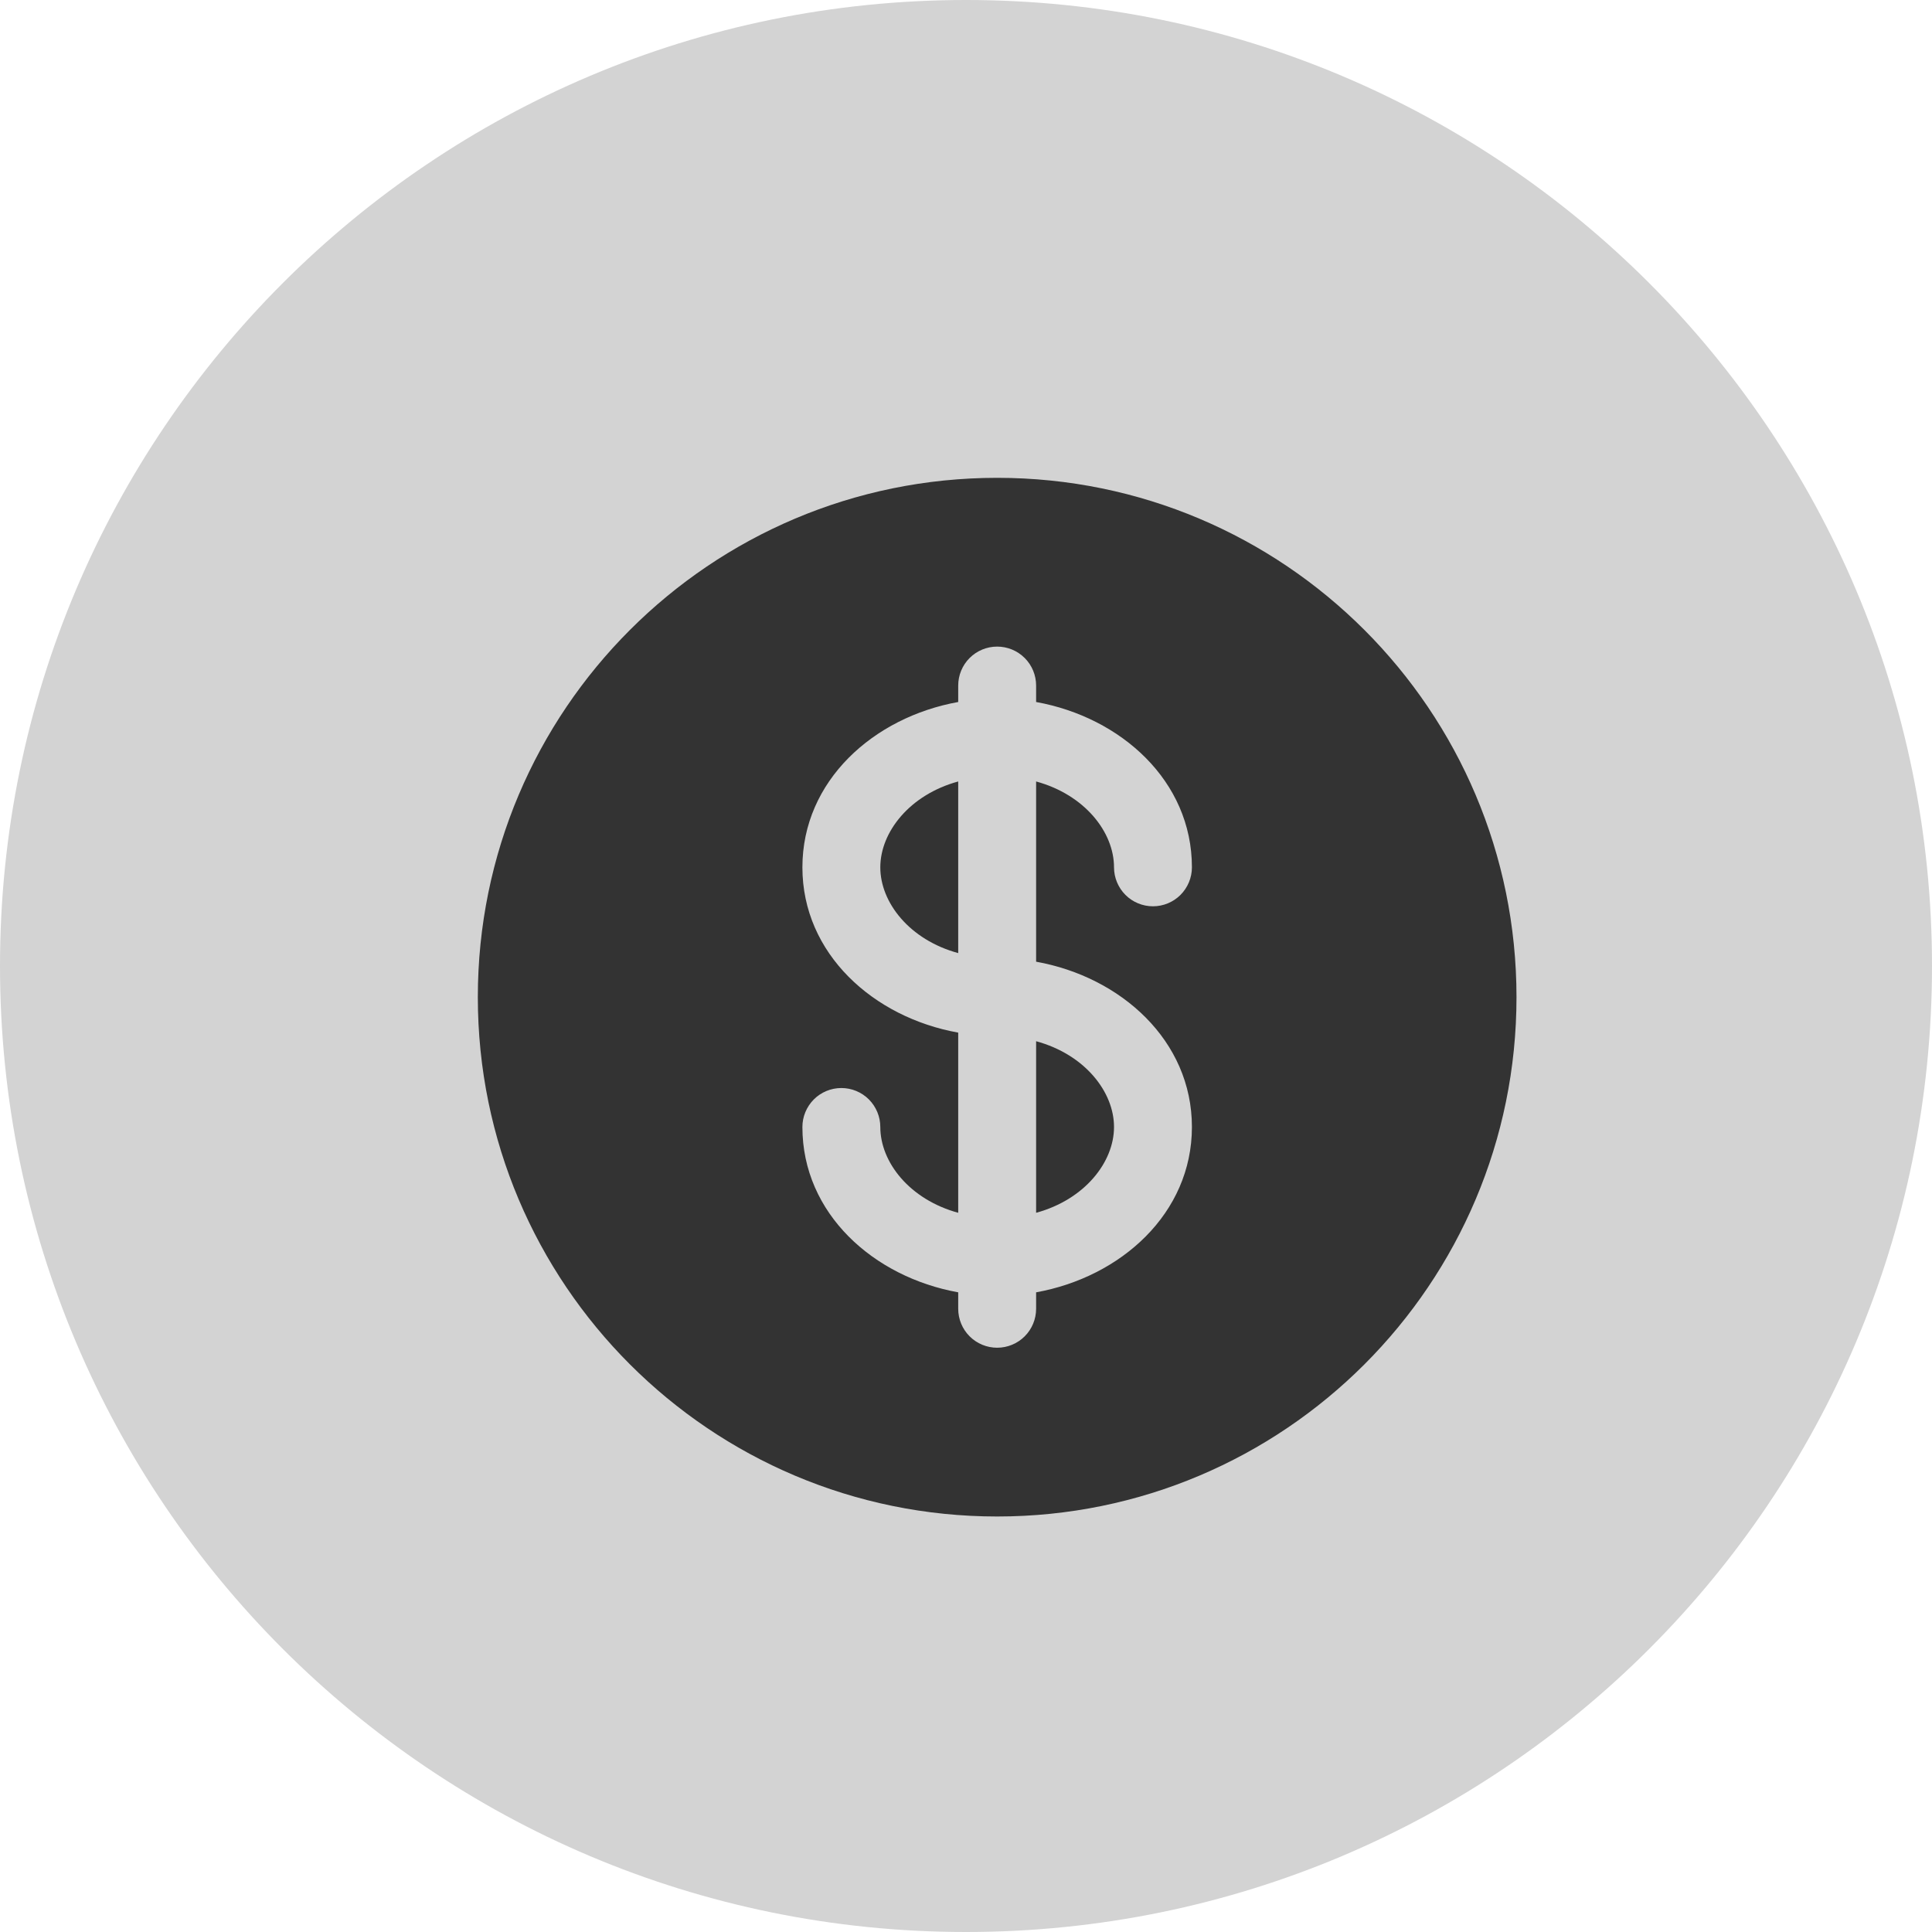
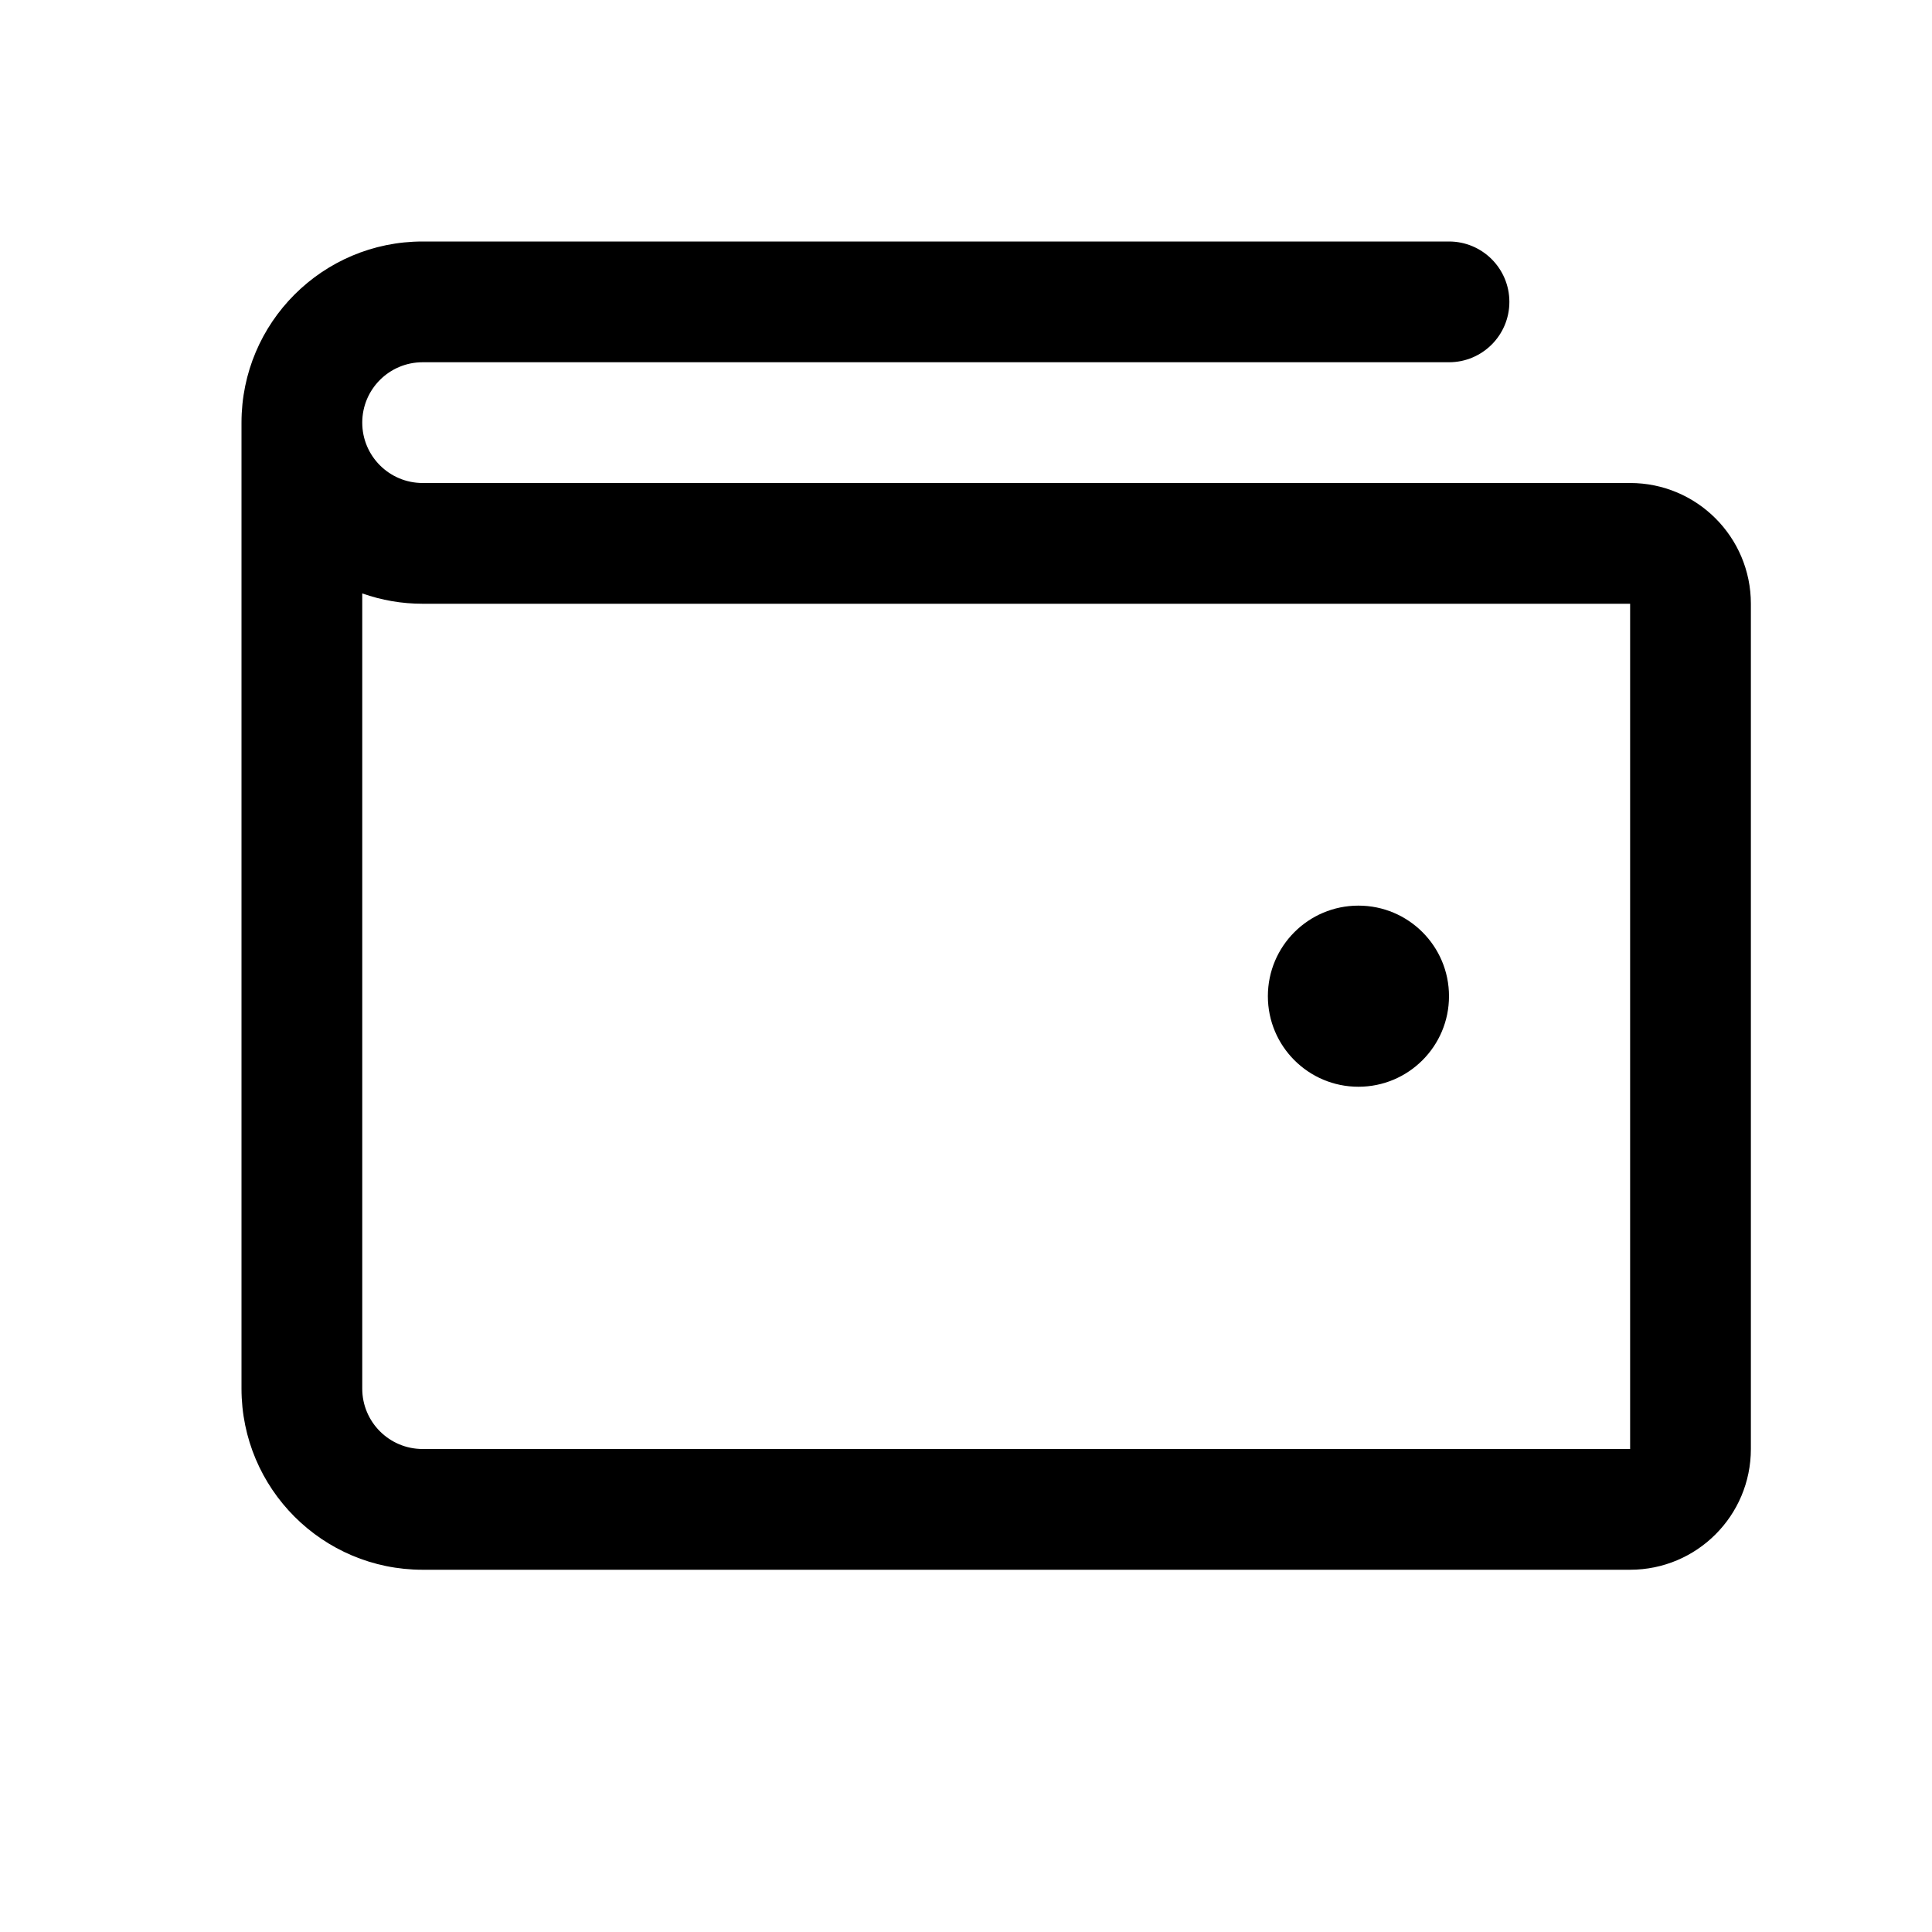
- <svg xmlns="http://www.w3.org/2000/svg" width="31" height="31" viewBox="0 0 31 31" fill="none">
-   <circle cx="15.5" cy="15.5" r="15.5" fill="#D3D3D3" />
-   <path d="M15.375 12.539C14.595 12.752 14.125 13.352 14.125 13.917C14.125 14.482 14.595 15.081 15.375 15.293V12.539ZM16.625 16.707V19.46C17.405 19.247 17.875 18.648 17.875 18.083C17.875 17.518 17.405 16.919 16.625 16.707Z" fill="#333333" />
-   <path fill-rule="evenodd" clip-rule="evenodd" d="M24.333 16C24.333 20.602 20.603 24.333 16 24.333C11.398 24.333 7.667 20.602 7.667 16C7.667 11.398 11.398 7.667 16 7.667C20.603 7.667 24.333 11.398 24.333 16ZM16 10.375C16.166 10.375 16.325 10.441 16.442 10.558C16.559 10.675 16.625 10.834 16.625 11V11.264C17.983 11.508 19.125 12.528 19.125 13.917C19.125 14.082 19.059 14.241 18.942 14.359C18.825 14.476 18.666 14.542 18.5 14.542C18.334 14.542 18.175 14.476 18.058 14.359C17.941 14.241 17.875 14.082 17.875 13.917C17.875 13.352 17.405 12.752 16.625 12.539V15.431C17.983 15.674 19.125 16.695 19.125 18.083C19.125 19.472 17.983 20.492 16.625 20.736V21C16.625 21.166 16.559 21.325 16.442 21.442C16.325 21.559 16.166 21.625 16 21.625C15.834 21.625 15.675 21.559 15.558 21.442C15.441 21.325 15.375 21.166 15.375 21V20.736C14.017 20.492 12.875 19.472 12.875 18.083C12.875 17.918 12.941 17.759 13.058 17.641C13.175 17.524 13.334 17.458 13.5 17.458C13.666 17.458 13.825 17.524 13.942 17.641C14.059 17.759 14.125 17.918 14.125 18.083C14.125 18.648 14.595 19.247 15.375 19.46V16.569C14.017 16.326 12.875 15.305 12.875 13.917C12.875 12.528 14.017 11.508 15.375 11.264V11C15.375 10.834 15.441 10.675 15.558 10.558C15.675 10.441 15.834 10.375 16 10.375Z" fill="#333333" />
+ <svg xmlns="http://www.w3.org/2000/svg" width="32" height="32" fill="#000000" viewBox="0 0 256 256">
+   <path d="M216,64H56a8,8,0,0,1,0-16H192a8,8,0,0,0,0-16H56A24,24,0,0,0,32,56V184a24,24,0,0,0,24,24H216a16,16,0,0,0,16-16V80A16,16,0,0,0,216,64Zm0,128H56a8,8,0,0,1-8-8V78.63A23.84,23.84,0,0,0,56,80H216Zm-48-60a12,12,0,1,1,12,12A12,12,0,0,1,168,132Z" />
</svg>
